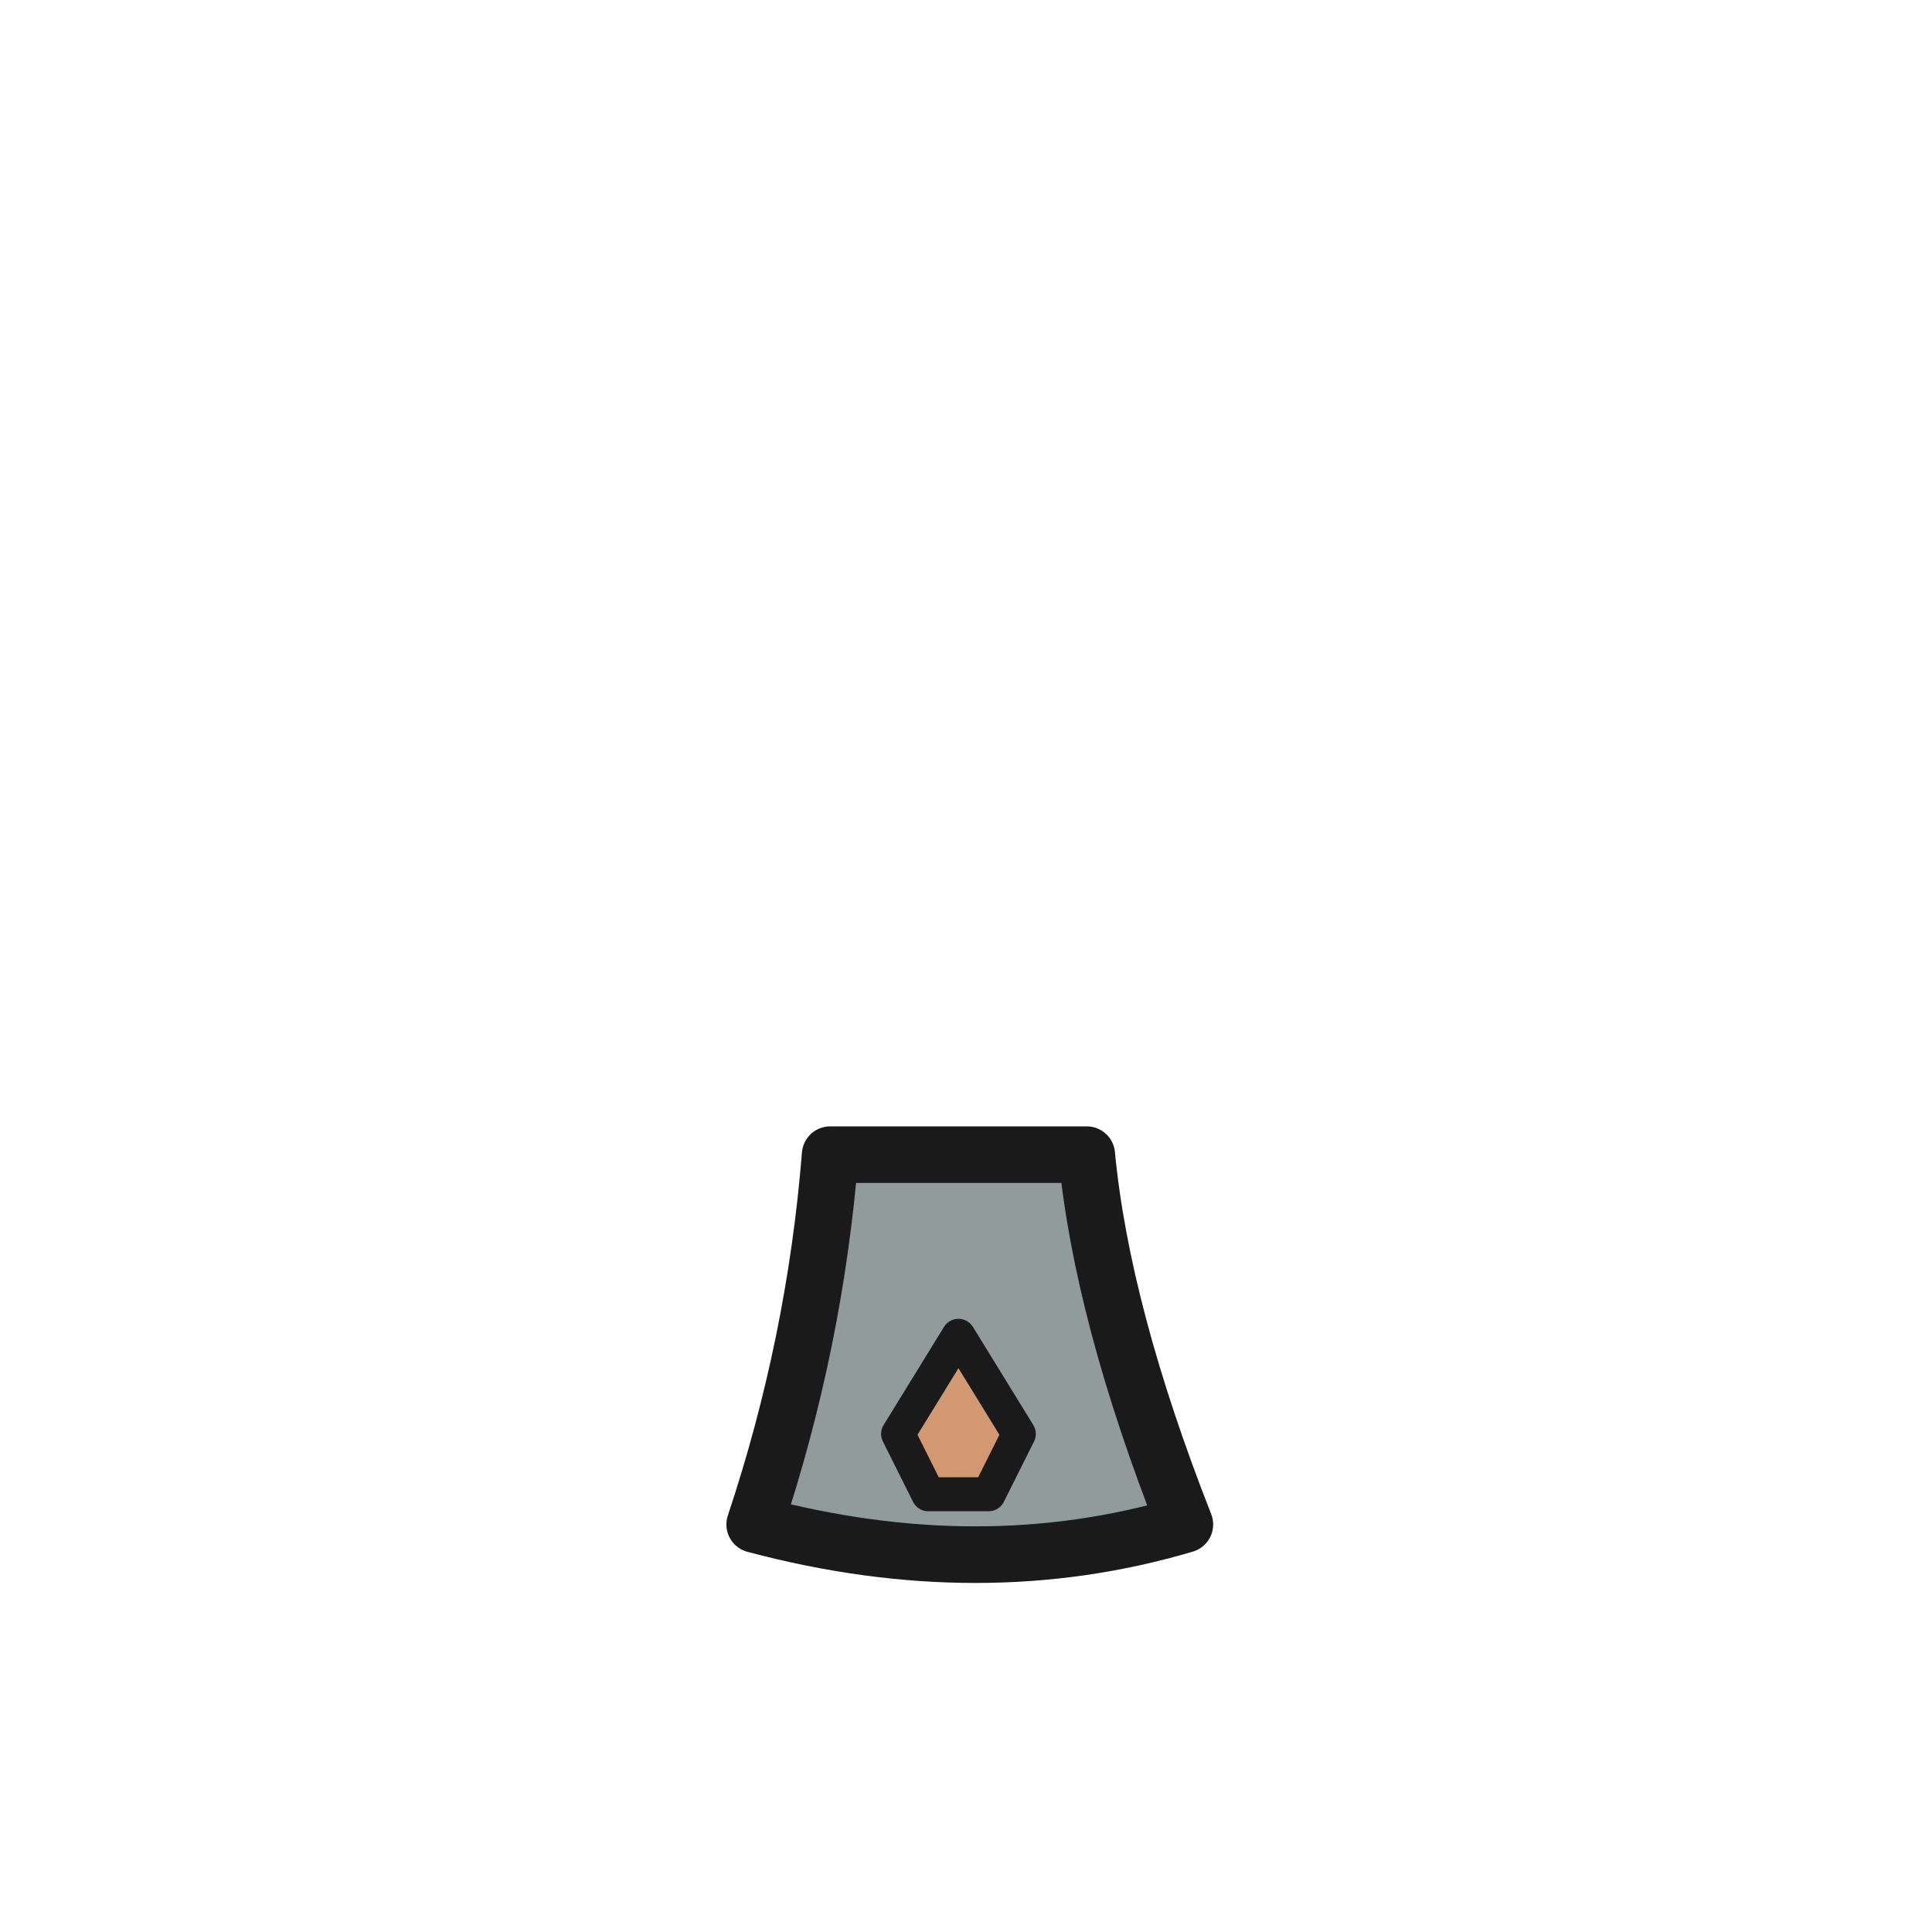
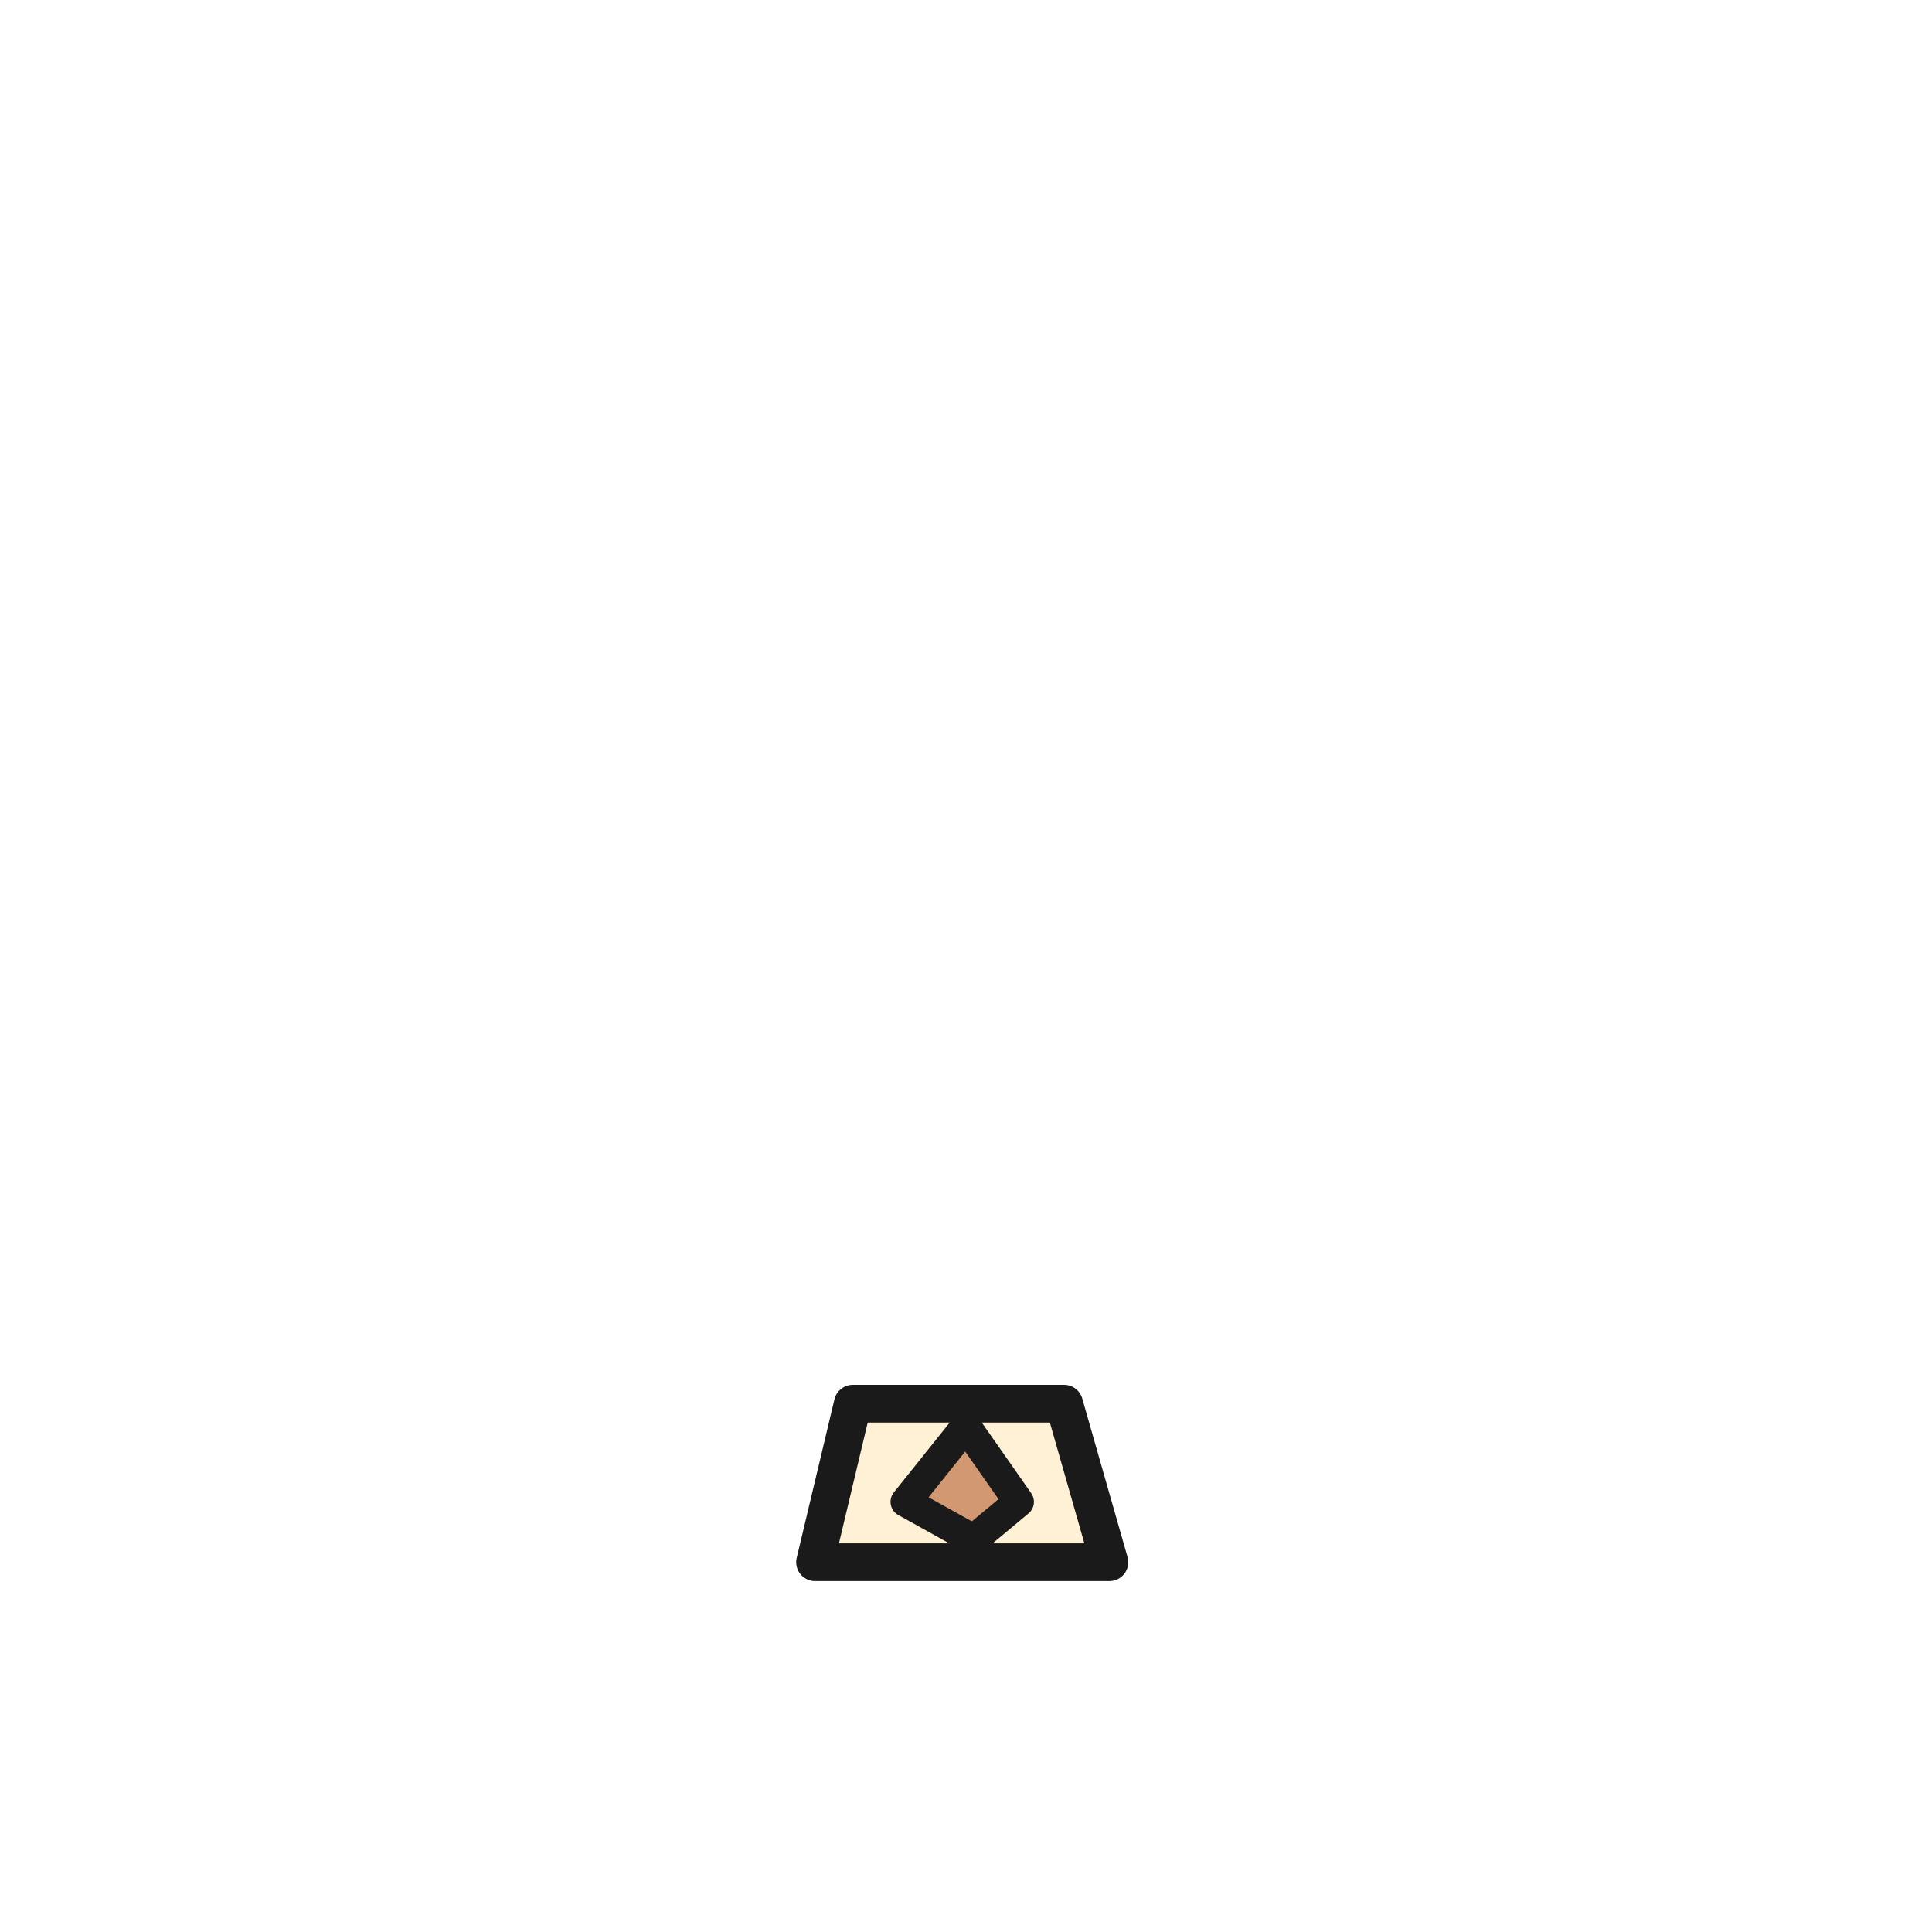
<svg xmlns="http://www.w3.org/2000/svg" width="256" height="256" viewBox="0 0 256 256">
-   <path d="M110 153 L144 153 Q146 174 157 202 Q130 210 100 202 Q108 178 110 153 Z" fill="#929b9c" stroke="#1a1a1a" stroke-width="7.5" stroke-linecap="round" stroke-linejoin="round" />
-   <path d="M119 190 L127 177 L135 190 L131 198 L123 198 Z" fill="#d19871" stroke="#1a1a1a" stroke-width="4.5" stroke-linecap="round" stroke-linejoin="round" />
+   <path d="M113 186 L141 186 L147 207 L108 207 Z" fill="#fff1d5" stroke="#1a1a1a" stroke-width="5" stroke-linecap="round" stroke-linejoin="round" />
+   <path d="M120 199 L128 189 L135 199 L129 204 Z" fill="#d19871" stroke="#1a1a1a" stroke-width="4" stroke-linecap="round" stroke-linejoin="round" />
</svg>
